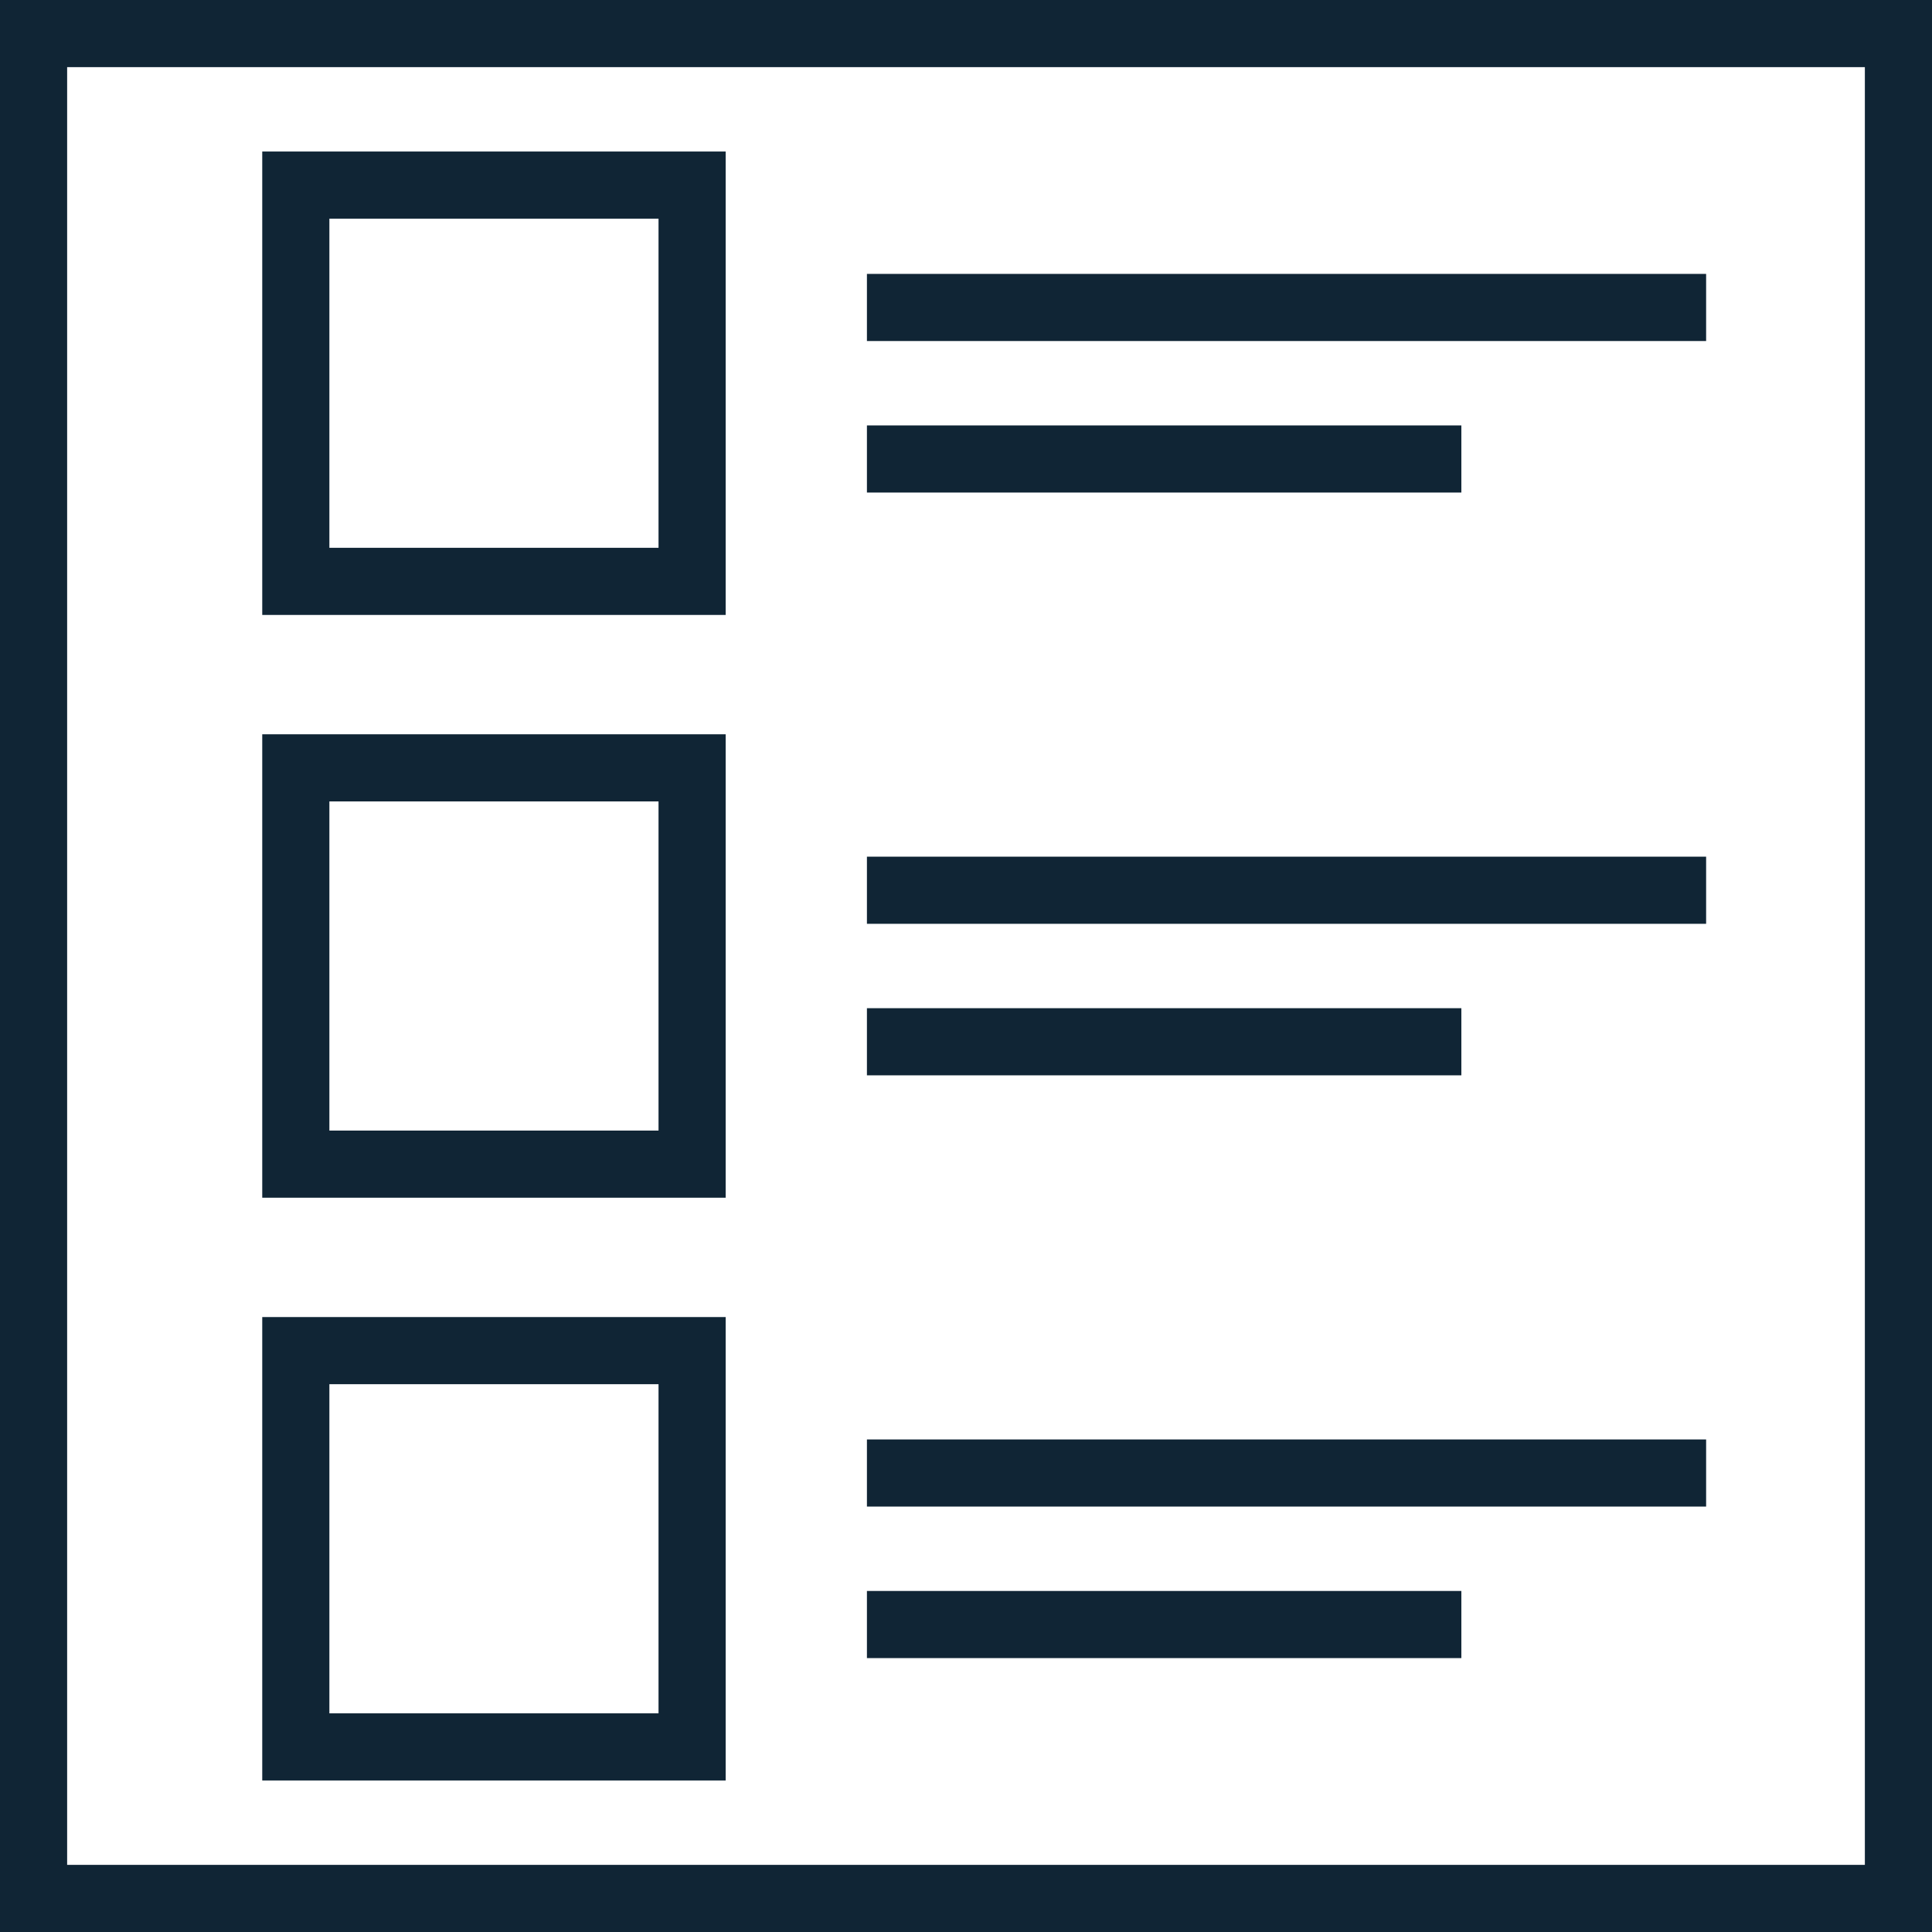
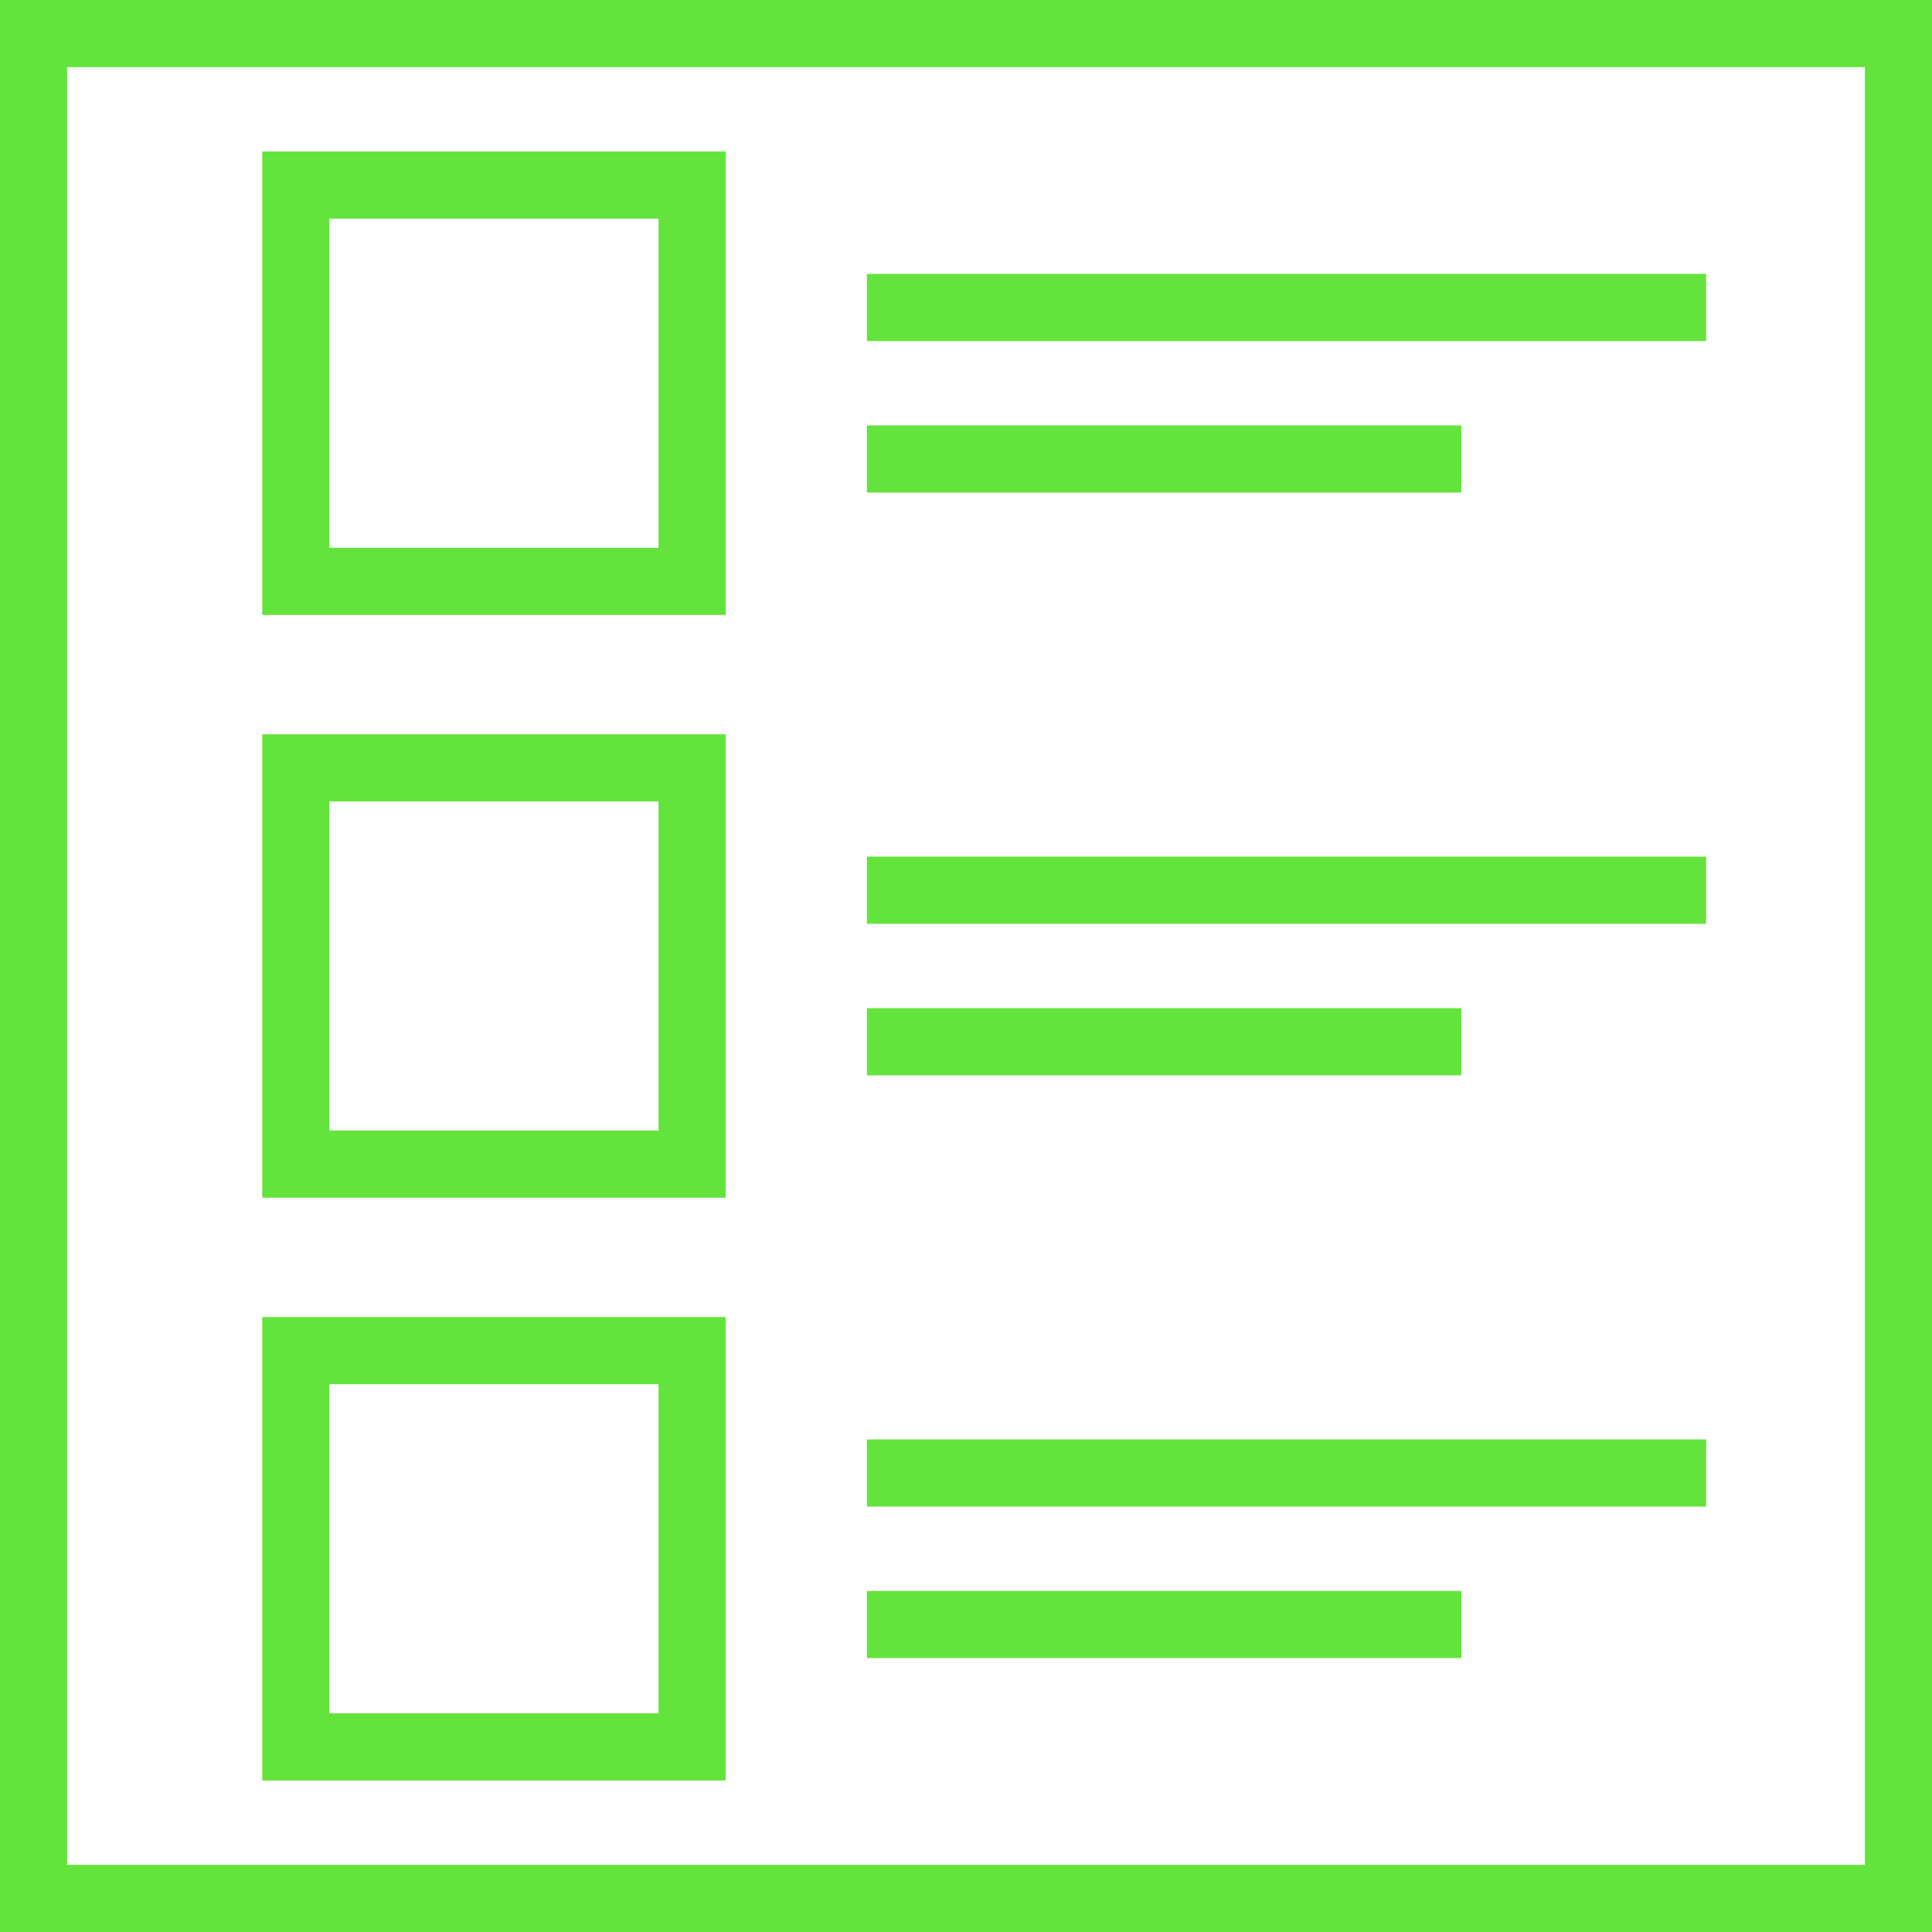
<svg xmlns="http://www.w3.org/2000/svg" viewBox="0 0 165.76 165.76">
  <defs>
-     <style>.cls-1{fill:none;stroke:#102535;stroke-miterlimit:10;stroke-width:5.76px;}</style>
+     <style>.cls-1{fill:none;stroke:#63E33B;stroke-miterlimit:10;stroke-width:5.76px;}</style>
  </defs>
  <g id="Layer_2" data-name="Layer 2">
    <g id="Layer_1-2" data-name="Layer 1">
      <path class="cls-1" d="M162.88,2.88H2.88v160h160Zm-103.5,47h-34v-34h34Zm15-23.5h72m-72,13h51m-66,60.5h-34v-34h34Zm15-23.5h72m-72,13h51m-66,60.5h-34v-34h34Zm15-23.5h72m-72,13h51" />
    </g>
  </g>
</svg>
